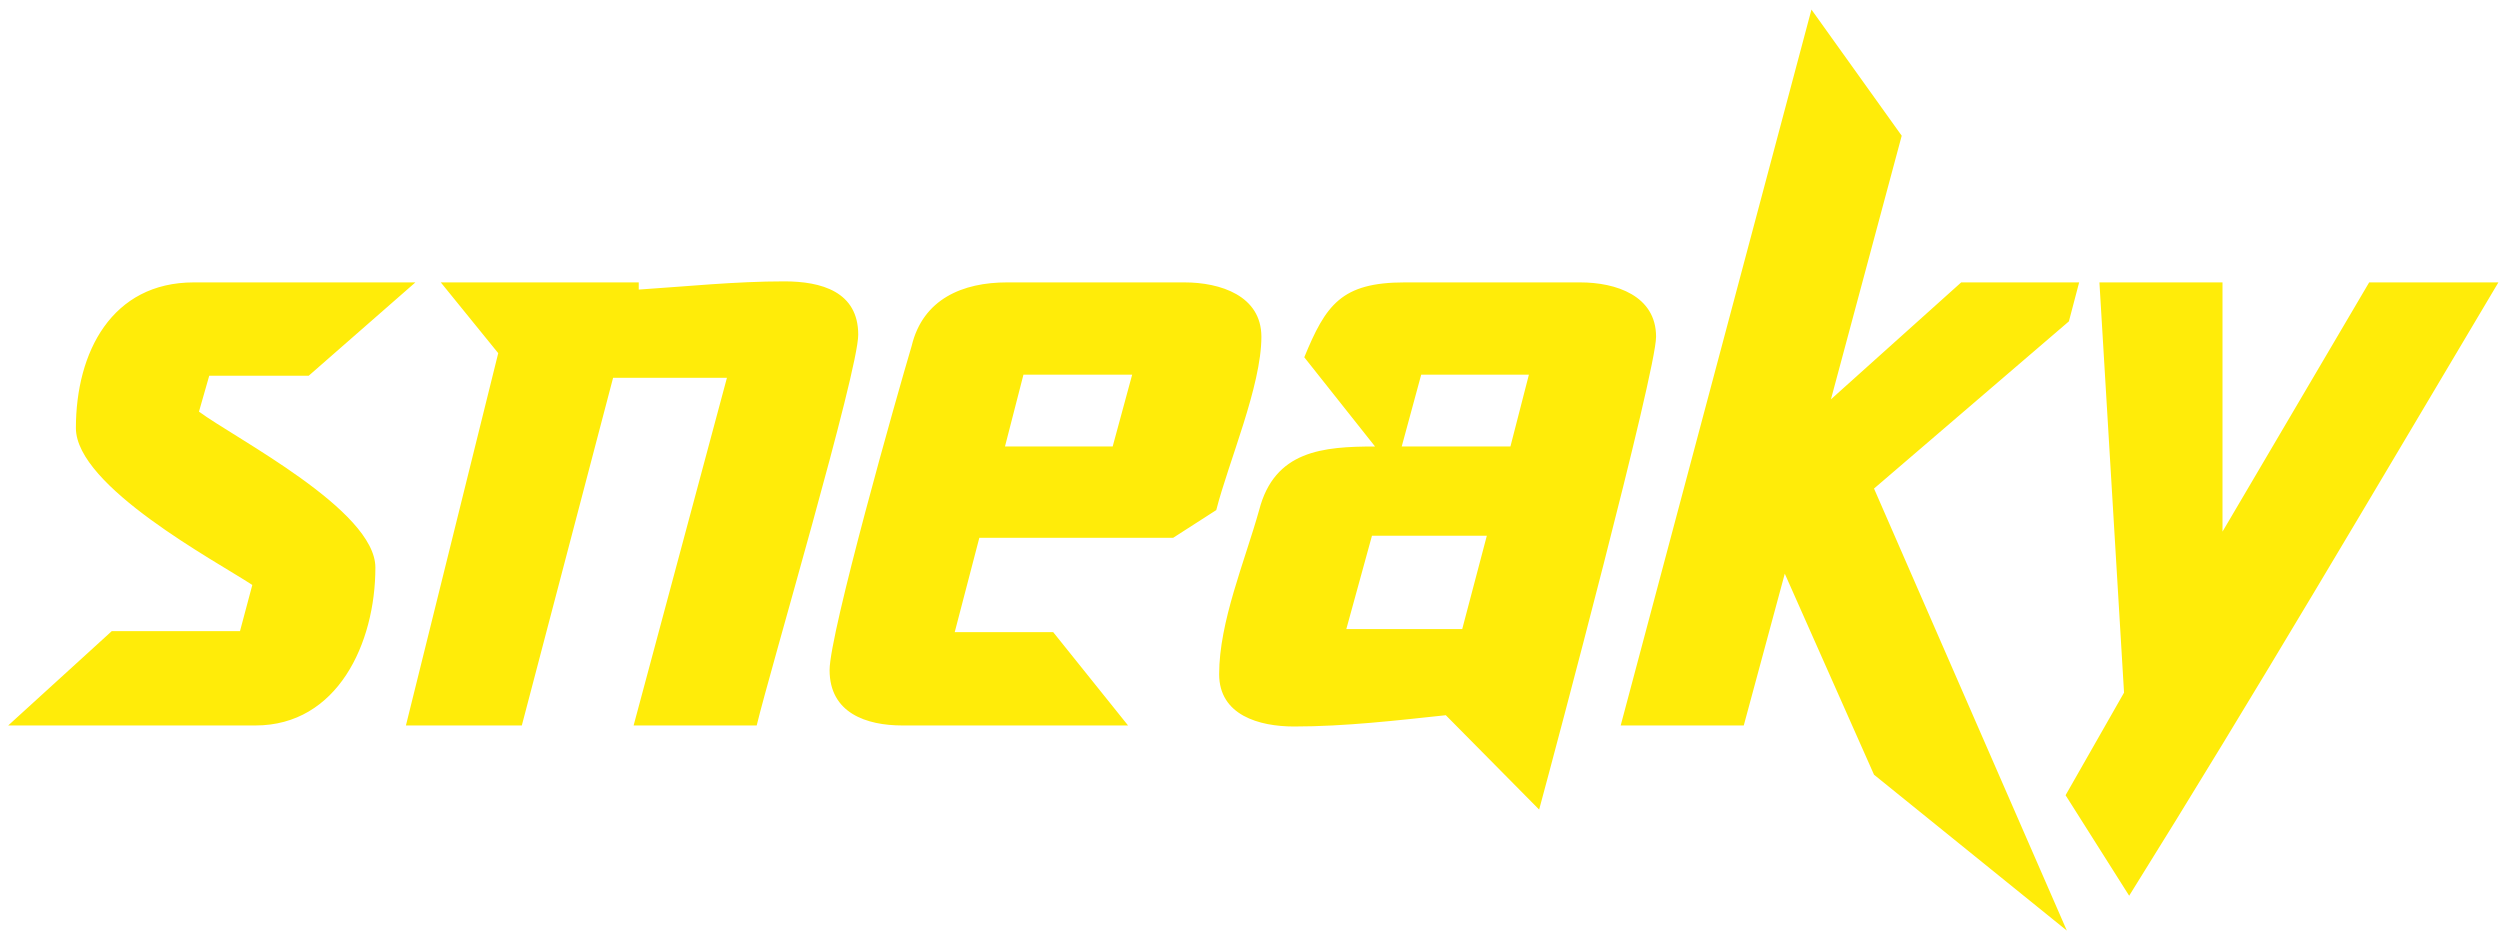
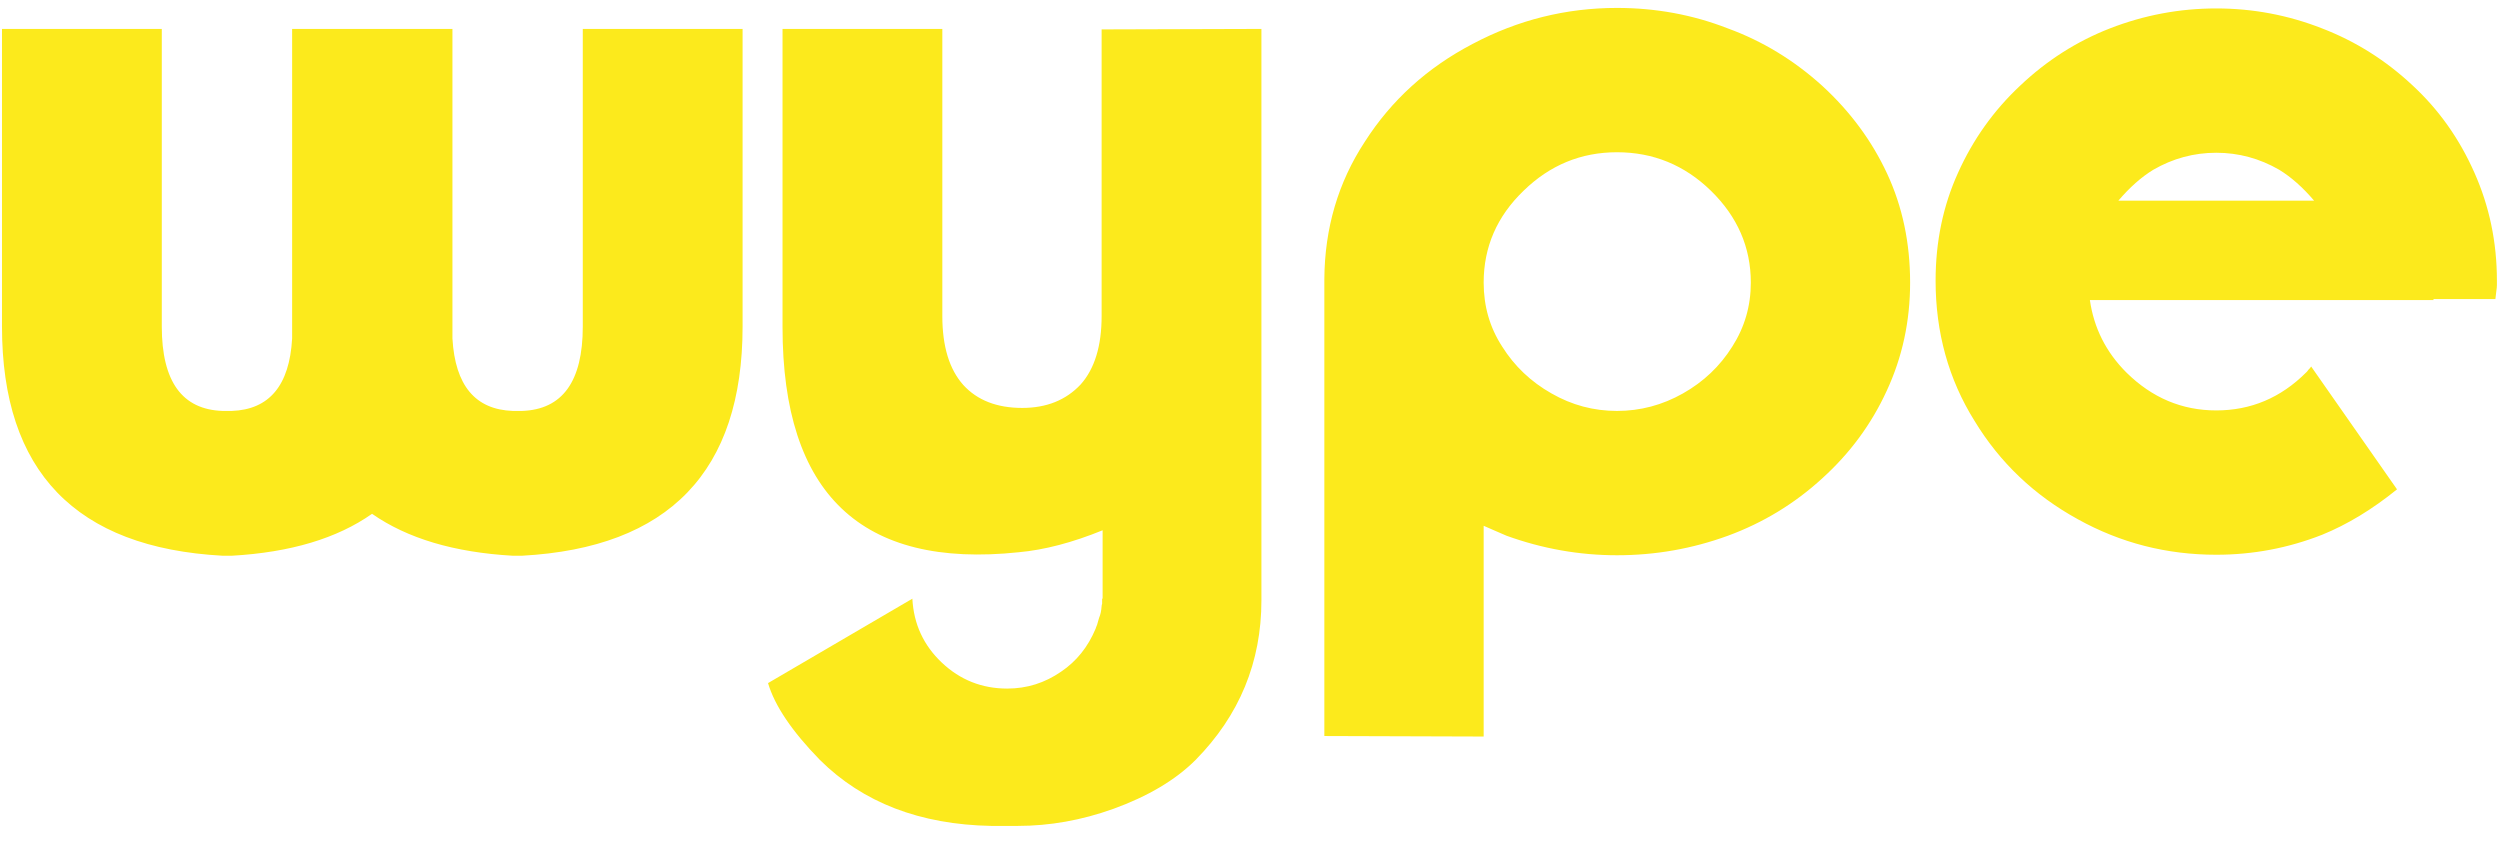
- <svg xmlns="http://www.w3.org/2000/svg" width="117" height="44" viewBox="0 0 117 44" fill="none">
-   <path d="M19.44 13.216H9.072C5.232 13.216 3.552 16.48 3.552 20.032C3.552 22.768 10.128 26.272 11.808 27.376L11.232 29.536H5.232L0.384 33.952H11.952C15.792 33.952 17.568 30.112 17.568 26.56C17.568 23.872 10.992 20.512 9.312 19.264L9.792 17.584H14.448L19.44 13.216ZM36.709 13.168C34.405 13.168 32.101 13.408 29.893 13.552V13.216H20.629L23.317 16.528L18.997 33.952H24.421L28.693 17.68H34.021L29.653 33.952H35.413C36.037 31.36 40.165 17.392 40.165 15.664C40.165 13.648 38.437 13.168 36.709 13.168ZM55.433 13.216H47.129C45.065 13.216 43.193 13.984 42.665 16.192C41.993 18.448 38.825 29.632 38.825 31.36C38.825 33.376 40.553 33.952 42.233 33.952H52.793L49.289 29.584H44.681L45.833 25.168H54.905L56.921 23.872C57.497 21.616 59.033 18.064 59.033 15.76C59.033 13.84 57.113 13.216 55.433 13.216ZM47.033 20.896L47.897 17.536H52.985L52.073 20.896H47.033ZM73.952 13.216H65.744C62.768 13.216 62.048 14.272 61.04 16.72L64.352 20.896C61.904 20.896 59.648 21.088 58.928 23.872C58.256 26.272 57.056 29.104 57.056 31.552C57.056 33.472 58.928 34 60.56 34C62.96 34 65.408 33.712 67.664 33.472L72.032 37.888C72.8 35.056 77.504 17.392 77.504 15.76C77.504 13.84 75.632 13.216 73.952 13.216ZM71.552 17.536L70.688 20.896H65.6L66.512 17.536H71.552ZM69.584 25.072L68.432 29.44H63.008L64.208 25.072H69.584ZM85.688 18.688L89 6.352L84.776 0.448L75.848 33.952H81.608L83.528 26.848L87.704 36.256L96.728 43.552L87.704 22.864L96.824 15.04L97.304 13.216H91.784L85.688 18.688ZM104.013 24.88V13.216H98.253L99.405 32.416L96.669 37.216L99.645 41.92C105.549 32.464 111.213 22.816 116.925 13.216H110.877L104.013 24.88Z" fill="#FFEC09" />
+ <svg xmlns="http://www.w3.org/2000/svg" width="88" height="30" viewBox="0 0 88 30" fill="none">
+   <path d="M10.283 11.916V1.018H15.926V11.916C16.02 13.568 16.729 14.418 18.053 14.465H18.369C19.799 14.418 20.514 13.428 20.514 11.494V1.018H26.139V11.494C26.139 16.592 23.549 19.281 18.369 19.562H18.053C15.99 19.445 14.338 18.953 13.096 18.086C11.865 18.953 10.219 19.445 8.156 19.562H7.84C2.66 19.281 0.07 16.592 0.07 11.494V1.018H5.695V11.494C5.695 13.428 6.41 14.418 7.84 14.465H8.156C9.48 14.418 10.19 13.568 10.283 11.916ZM38.812 21.074H38.795V21.25C38.783 21.285 38.777 21.314 38.777 21.338C38.766 21.502 38.736 21.637 38.69 21.742L38.654 21.865L38.619 21.988L38.584 22.076L38.566 22.129C38.297 22.773 37.893 23.277 37.353 23.641C36.779 24.039 36.147 24.238 35.455 24.238C34.565 24.238 33.797 23.934 33.152 23.324C32.508 22.715 32.162 21.965 32.115 21.074L27.035 24.045C27.27 24.842 27.879 25.744 28.863 26.752C30.375 28.252 32.385 29.025 34.893 29.072H35.824C36.949 29.072 38.068 28.873 39.182 28.475C40.412 28.029 41.379 27.455 42.082 26.752C43.629 25.182 44.402 23.307 44.402 21.127V1.018L38.777 1.035V11.125C38.777 12.18 38.531 12.982 38.039 13.533C37.523 14.084 36.838 14.359 35.982 14.359C35.092 14.359 34.4 14.09 33.908 13.551C33.416 13 33.17 12.191 33.17 11.125V1.018H27.545V11.512C27.545 17.383 30.316 20.025 35.859 19.439C36.762 19.357 37.746 19.1 38.812 18.666V21.074ZM52.225 9.947C52.225 8.693 52.693 7.615 53.631 6.713C54.557 5.811 55.652 5.359 56.918 5.359C58.195 5.359 59.297 5.811 60.223 6.713C61.16 7.627 61.629 8.705 61.629 9.947C61.629 10.768 61.412 11.518 60.978 12.197C60.545 12.889 59.965 13.44 59.238 13.85C58.512 14.26 57.738 14.465 56.918 14.465C56.098 14.465 55.33 14.26 54.615 13.85C53.889 13.44 53.309 12.889 52.875 12.197C52.441 11.529 52.225 10.779 52.225 9.947ZM46.617 25.908L52.225 25.926V18.508L52.629 18.684L53.033 18.859C54.299 19.316 55.594 19.545 56.918 19.545C58.266 19.545 59.566 19.316 60.82 18.859C62.062 18.402 63.17 17.729 64.143 16.838C65.115 15.959 65.871 14.934 66.41 13.762C66.961 12.578 67.236 11.307 67.236 9.947C67.236 8.553 66.967 7.275 66.428 6.115C65.889 4.955 65.127 3.924 64.143 3.021C63.147 2.119 62.039 1.445 60.82 1C59.59 0.52 58.289 0.279 56.918 0.279C55.125 0.279 53.432 0.701 51.838 1.545C50.244 2.377 48.978 3.525 48.041 4.99C47.103 6.42 46.629 8.031 46.617 9.824V25.908ZM78.012 5.377C78.797 5.377 79.535 5.576 80.227 5.975C80.648 6.232 81.059 6.596 81.457 7.064H74.566C74.965 6.596 75.375 6.232 75.797 5.975C76.488 5.576 77.227 5.377 78.012 5.377ZM87.1 6.08C86.572 4.885 85.846 3.859 84.92 3.004C83.982 2.125 82.922 1.457 81.738 1C80.543 0.531 79.301 0.297 78.012 0.297C76.723 0.297 75.475 0.531 74.268 1C73.096 1.457 72.041 2.131 71.103 3.021C70.178 3.889 69.451 4.908 68.924 6.08C68.397 7.24 68.133 8.506 68.133 9.877C68.133 11.705 68.59 13.352 69.504 14.816C70.394 16.281 71.607 17.436 73.143 18.279C74.643 19.111 76.266 19.527 78.012 19.527C79.301 19.527 80.543 19.293 81.738 18.824C82.629 18.461 83.508 17.928 84.375 17.225L81.352 12.9L81.316 12.953L81.264 13.006L81.211 13.076L81.176 13.111C80.285 14.002 79.231 14.447 78.012 14.447C76.805 14.447 75.75 14.002 74.848 13.111C74.133 12.396 73.705 11.547 73.564 10.562H85.658V10.527H87.838L87.873 10.229C87.885 10.158 87.891 10.094 87.891 10.035V9.877C87.891 8.529 87.627 7.264 87.1 6.08Z" fill="#FCEA1C" />
</svg>
